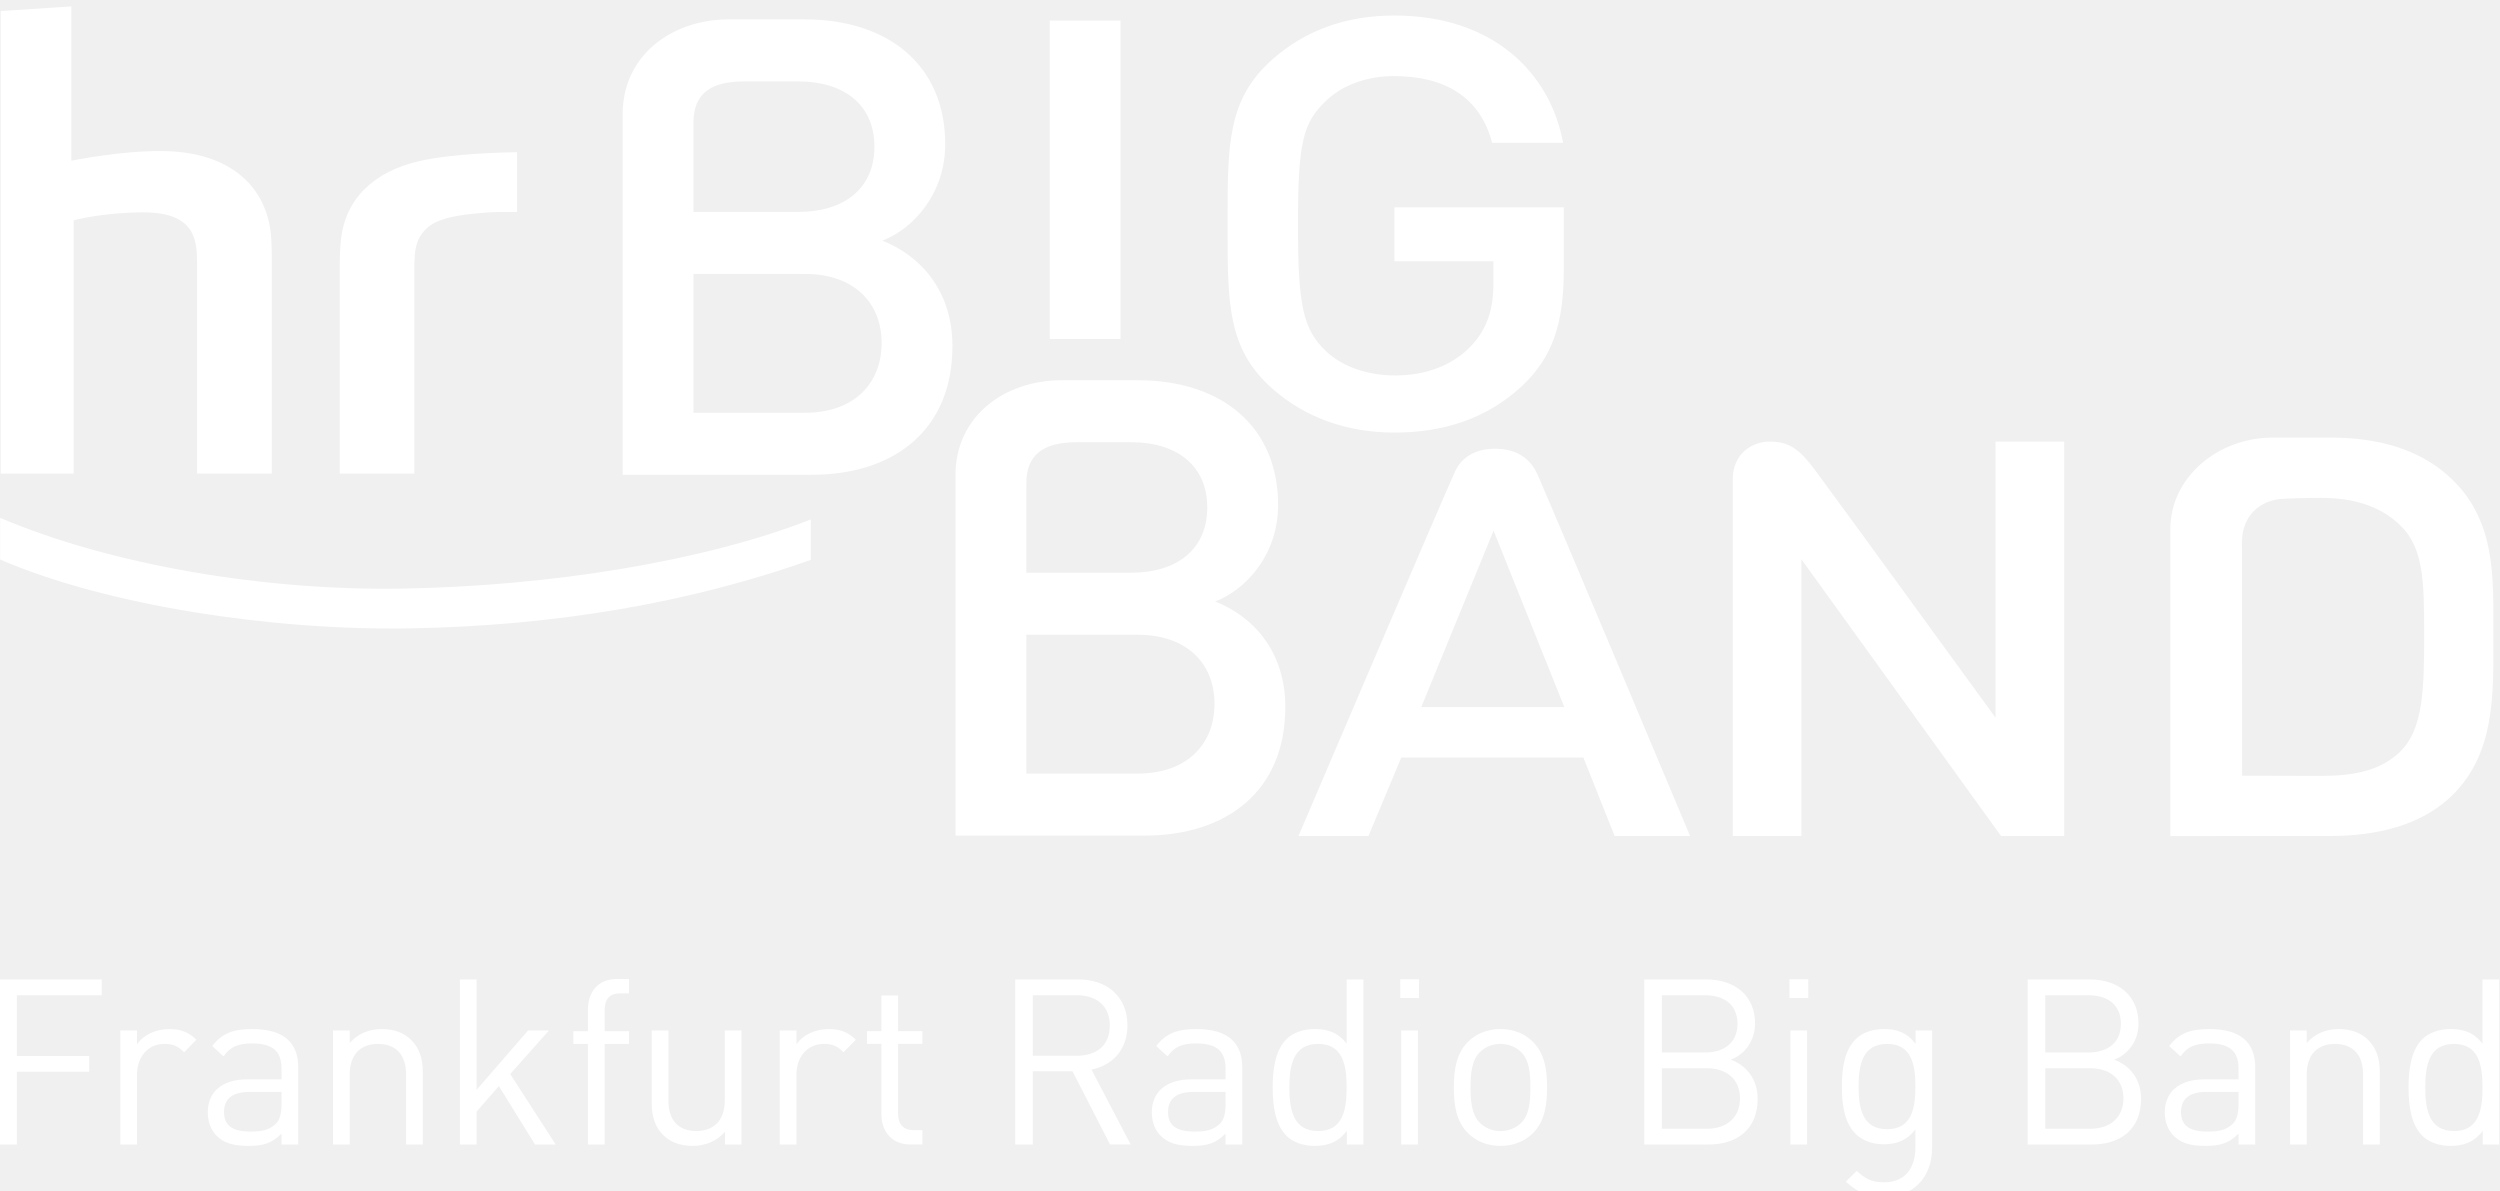
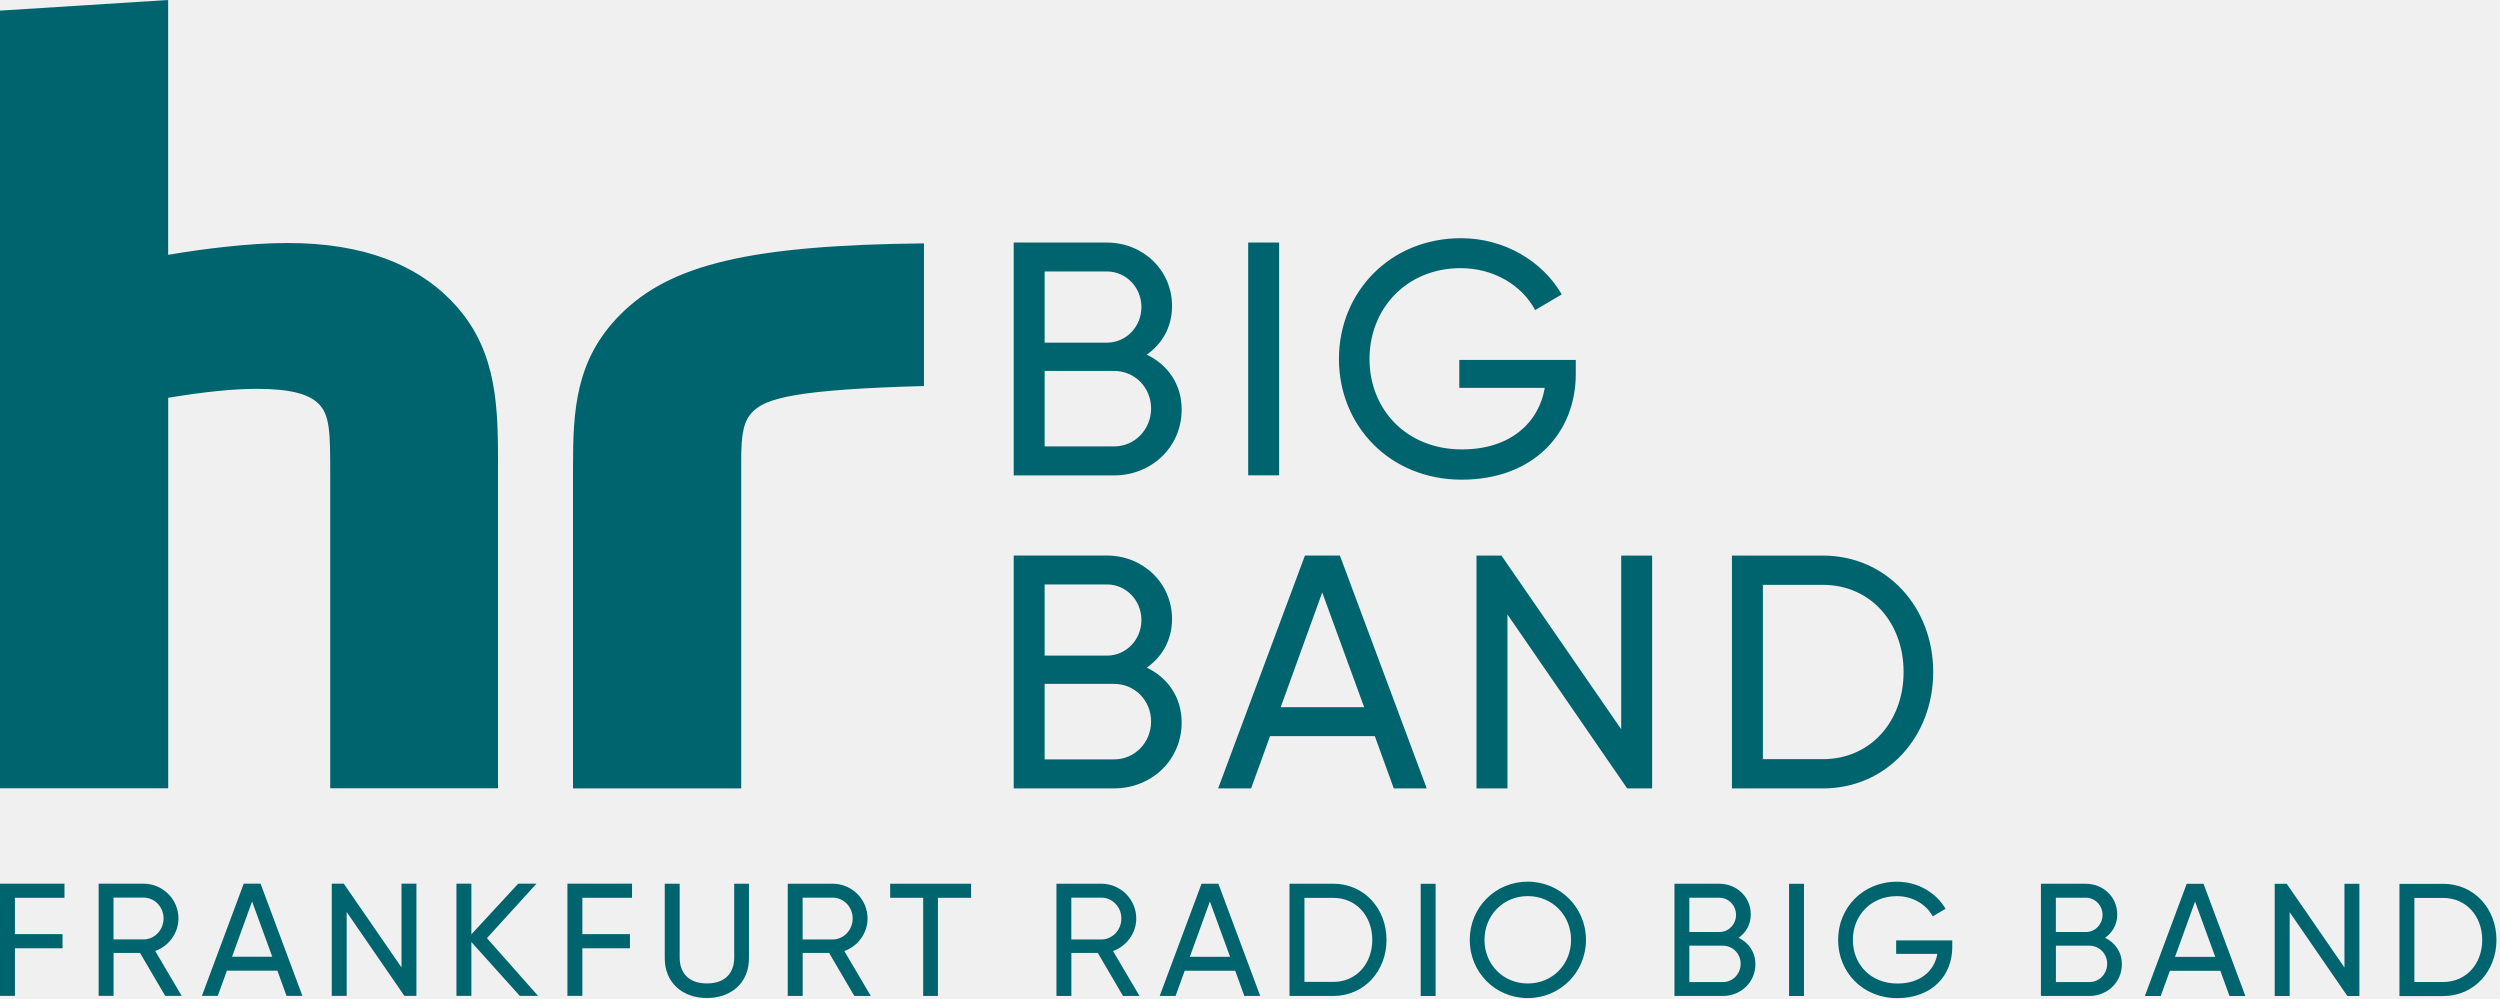
- <svg xmlns="http://www.w3.org/2000/svg" version="1.1" id="Ebene_1" x="0.5px" y="0px" viewBox="0 0 126 60" style="enable-background:new 0 0 126 60" preserveAspectRatio="xMidYMid meet" xml:space="preserve">
-   <g>
-     <path fill="#FFFFFF" d="M3.597,0.324L3.596,8.1c0,0,2.444-0.508,4.592-0.487c3.571,0.035,5.36,1.954,5.486,4.46   c0.033,0.636,0.026,0.987,0.026,1.671V23.87H9.932V13.529c0-1.266,0.081-2.839-2.763-2.826c-2.026,0.011-3.457,0.4-3.457,0.4V23.87   H0.037V0.558L3.597,0.324L3.597,0.324z" />
-     <path fill="#FFFFFF" d="M20.668,31.67C13.77,31.79,5.409,30.531,0.006,28.2v-2.1c5.679,2.408,13.404,3.684,20.302,3.565   c7.443-0.128,15.192-1.38,20.557-3.485v2.037C34.863,30.351,28.067,31.543,20.668,31.67" />
-     <path fill="#FFFFFF" d="M26.06,7.669c-0.718,0.018-3.226,0.06-4.926,0.451c-2.285,0.522-3.75,1.901-3.954,4.011   c-0.039,0.405-0.058,0.662-0.058,1.589v10.15h3.762V13.491c0-0.911,0.071-1.488,0.666-2.023c0.674-0.604,2.214-0.693,3.092-0.764   c0.463-0.038,1.06-0.007,1.418-0.024V7.669L26.06,7.669z" />
-     <path fill="#FFFFFF" d="M44.07,7.392c0,2.129-1.551,3.289-3.832,3.289h-5.287V6.19c0-1.455,0.841-2.087,2.558-2.087h2.729   C42.518,4.103,44.07,5.264,44.07,7.392 M48.003,17.45c0-2.901-1.718-4.61-3.536-5.319c1.586-0.613,3.172-2.386,3.172-4.868   c0-3.87-2.742-6.287-7.104-6.287h-3.781c-2.925,0-5.372,1.836-5.372,4.774v16.602v1.577h1.714h7.803   C45.062,23.93,48.003,21.674,48.003,17.45 M44.434,17.29c0,2.031-1.387,3.514-3.865,3.514h-5.618v-6.997h5.618   C43.046,13.808,44.434,15.258,44.434,17.29" />
-     <polygon fill="#FFFFFF" points="52.906,1.038 56.474,1.038 56.474,17.087 52.906,17.087 52.906,1.038  " />
-     <path fill="#FFFFFF" d="M76.714,19.451c-1.774,1.655-3.974,2.351-6.436,2.351c-2.431,0-4.531-0.784-6.142-2.206   c-2.298-2.033-2.265-4.327-2.265-8.305c0-3.976-0.033-6.27,2.265-8.303c1.61-1.423,3.645-2.206,6.142-2.206   c4.959,0,7.847,2.874,8.503,6.416h-3.578c-0.592-2.264-2.329-3.363-4.956-3.363c-1.379,0-2.598,0.464-3.419,1.247   c-1.148,1.104-1.411,2.058-1.411,6.209c0,4.152,0.263,5.304,1.411,6.408c0.821,0.784,2.106,1.224,3.484,1.224   c1.543,0,2.854-0.499,3.773-1.427c0.854-0.871,1.183-1.878,1.183-3.213v-1.115h-4.991v-2.718h8.537v3.164   C78.815,16.285,78.257,17.999,76.714,19.451" />
-     <path fill="#FFFFFF" d="M85.18,42.133c0,0-6.82-16.249-7.685-18.209c-0.575-1.307-1.808-1.308-2.184-1.308   c-0.601,0-1.531,0.202-1.967,1.127c-0.508,1.08-7.9,18.39-7.9,18.39h3.527l1.654-3.954h9.177l1.575,3.954H85.18L85.18,42.133z    M78.841,35.635h-7.208l3.643-8.889L78.841,35.635L78.841,35.635z" />
-     <path fill="#FFFFFF" d="M100.852,42.133L90.79,28.188v13.945h-3.458V24.145c0-1.28,0.977-1.888,1.847-1.888   c0.969,0,1.481,0.341,2.289,1.422c1,1.339,9.108,12.494,9.108,12.494V22.258h3.458v19.875H100.852L100.852,42.133z" />
-     <path fill="#FFFFFF" d="M120.934,37.918c-0.981,0.923-2.289,1.187-3.955,1.187l-3.977-0.01l-0.007-11.761   c0-1.362,0.934-2.136,2.059-2.194c0.986-0.051,1.925-0.047,1.925-0.047c1.667,0,2.974,0.42,3.955,1.344   c1.21,1.147,1.243,2.791,1.243,5.535C122.177,34.714,122.144,36.769,120.934,37.918 M123.356,23.949   c-1.443-1.274-3.436-1.895-5.901-1.895h-2.9c-2.8,0-5.17,2.027-5.17,4.606v15.477l8.066-0.003c2.375,0,4.462-0.557,5.905-1.831   c2.469-2.179,2.308-5.404,2.308-8.318C125.664,29.071,125.825,26.126,123.356,23.949" />
-     <path fill="#FFFFFF" d="M60.846,25.577c0,2.128-1.552,3.288-3.832,3.288h-5.287v-4.49c0-1.455,0.841-2.088,2.559-2.088h2.729   C59.295,22.288,60.846,23.45,60.846,25.577 M64.78,35.635c0-2.9-1.719-4.609-3.536-5.319c1.585-0.613,3.172-2.386,3.172-4.868   c0-3.869-2.741-6.286-7.104-6.286H53.53c-2.925,0-5.372,1.835-5.372,4.773v16.603v1.577h1.714h7.802   C61.838,42.115,64.78,39.86,64.78,35.635 M61.211,35.475c0,2.031-1.388,3.513-3.866,3.513h-5.617v-6.996h5.617   C59.823,31.993,61.211,33.445,61.211,35.475" />
-     <polygon fill="#FFFFFF" points="0.85,50.16 0.85,53.221 4.496,53.221 4.496,54.015 0.85,54.015 0.85,57.683 -0.038,57.683    -0.038,49.365 5.128,49.365 5.128,50.16 0.85,50.16  " />
-     <path fill="#FFFFFF" d="M9.278,53.034c-0.316-0.315-0.549-0.421-0.993-0.421c-0.841,0-1.379,0.666-1.379,1.543v3.528H6.064v-5.748   h0.842v0.701c0.316-0.479,0.947-0.771,1.613-0.771c0.549,0,0.97,0.129,1.379,0.538L9.278,53.034L9.278,53.034z" />
-     <path fill="#FFFFFF" d="M14.188,57.683v-0.549c-0.467,0.467-0.888,0.619-1.66,0.619c-0.795,0-1.262-0.152-1.625-0.526   c-0.28-0.28-0.432-0.712-0.432-1.168c0-1.005,0.701-1.659,1.987-1.659h1.73v-0.55c0-0.841-0.421-1.261-1.473-1.261   c-0.736,0-1.11,0.175-1.449,0.654l-0.572-0.525c0.514-0.666,1.098-0.853,2.033-0.853c1.543,0,2.303,0.666,2.303,1.917v3.902H14.188   L14.188,57.683z M14.188,55.032h-1.613c-0.865,0-1.285,0.35-1.285,1.016c0,0.666,0.409,0.982,1.32,0.982   c0.491,0,0.923-0.035,1.286-0.386c0.199-0.187,0.292-0.514,0.292-0.993V55.032L14.188,55.032z" />
-     <path fill="#FFFFFF" d="M20.466,57.683v-3.54c0-1.016-0.549-1.531-1.414-1.531c-0.865,0-1.426,0.526-1.426,1.531v3.54h-0.842   v-5.748h0.842v0.631c0.409-0.467,0.97-0.701,1.613-0.701c0.62,0,1.122,0.187,1.473,0.538c0.409,0.397,0.596,0.935,0.596,1.6v3.68   H20.466L20.466,57.683z" />
-     <polygon fill="#FFFFFF" points="26.966,57.683 25.143,54.739 24.021,56.025 24.021,57.683 23.179,57.683 23.179,49.365    24.021,49.365 24.021,54.926 26.615,51.935 27.667,51.935 25.715,54.132 28.006,57.683 26.966,57.683  " />
-     <path fill="#FFFFFF" d="M30.474,52.613v5.071h-0.842v-5.071h-0.736v-0.642h0.736v-1.087c0-0.853,0.479-1.542,1.461-1.542h0.608   v0.724h-0.456c-0.537,0-0.771,0.316-0.771,0.842v1.063h1.227v0.642H30.474L30.474,52.613z" />
-     <path fill="#FFFFFF" d="M36.54,57.683v-0.643c-0.409,0.468-0.982,0.713-1.625,0.713c-0.619,0-1.134-0.187-1.484-0.538   c-0.409-0.397-0.584-0.946-0.584-1.612v-3.668h0.842v3.54c0,1.017,0.538,1.531,1.402,1.531c0.865,0,1.438-0.526,1.438-1.531v-3.54   h0.842v5.748H36.54L36.54,57.683z" />
-     <path fill="#FFFFFF" d="M42.514,53.034c-0.316-0.315-0.549-0.421-0.993-0.421c-0.842,0-1.379,0.666-1.379,1.543v3.528H39.3v-5.748   h0.842v0.701c0.316-0.479,0.947-0.771,1.613-0.771c0.549,0,0.97,0.129,1.379,0.538L42.514,53.034L42.514,53.034z" />
-     <path fill="#FFFFFF" d="M45.893,57.683c-0.981,0-1.472-0.689-1.472-1.542v-3.529h-0.725v-0.642h0.725v-1.799h0.841v1.799h1.227   v0.642h-1.227v3.505c0,0.526,0.246,0.841,0.783,0.841h0.444v0.724H45.893L45.893,57.683z" />
-     <path fill="#FFFFFF" d="M55.946,57.683l-1.893-3.692h-1.999v3.692h-0.888v-8.319h3.191c1.449,0,2.466,0.876,2.466,2.313   c0,1.215-0.736,2.009-1.812,2.232l1.975,3.773H55.946L55.946,57.683z M54.275,50.16h-2.221v3.049h2.221   c0.97,0,1.659-0.502,1.659-1.519C55.934,50.674,55.245,50.16,54.275,50.16L54.275,50.16z" />
-     <path fill="#FFFFFF" d="M61.768,57.683v-0.549c-0.468,0.467-0.888,0.619-1.66,0.619c-0.795,0-1.262-0.152-1.625-0.526   c-0.28-0.28-0.432-0.712-0.432-1.168c0-1.005,0.701-1.659,1.987-1.659h1.73v-0.55c0-0.841-0.421-1.261-1.473-1.261   c-0.737,0-1.11,0.175-1.449,0.654l-0.572-0.525c0.514-0.666,1.098-0.853,2.033-0.853c1.543,0,2.302,0.666,2.302,1.917v3.902H61.768   L61.768,57.683z M61.768,55.032h-1.613c-0.865,0-1.285,0.35-1.285,1.016c0,0.666,0.409,0.982,1.32,0.982   c0.491,0,0.924-0.035,1.286-0.386c0.199-0.187,0.292-0.514,0.292-0.993V55.032L61.768,55.032z" />
-     <path fill="#FFFFFF" d="M67.882,57.683v-0.689c-0.467,0.607-1.005,0.759-1.636,0.759c-0.584,0-1.098-0.199-1.401-0.502   c-0.585-0.584-0.702-1.542-0.702-2.442c0-0.899,0.117-1.857,0.702-2.442c0.303-0.304,0.817-0.503,1.401-0.503   c0.631,0,1.158,0.14,1.625,0.737v-3.237h0.843v8.319H67.882L67.882,57.683z M66.433,52.613c-1.251,0-1.449,1.075-1.449,2.196   c0,1.122,0.198,2.196,1.449,2.196s1.437-1.075,1.437-2.196C67.87,53.688,67.684,52.613,66.433,52.613L66.433,52.613z" />
-     <path fill="#FFFFFF" d="M70.573,50.3v-0.946h0.946V50.3H70.573L70.573,50.3z M70.619,57.683v-5.748h0.843v5.748H70.619   L70.619,57.683z" />
-     <path fill="#FFFFFF" d="M77.271,57.099c-0.398,0.397-0.947,0.654-1.648,0.654c-0.701,0-1.251-0.257-1.648-0.654   c-0.584-0.596-0.701-1.402-0.701-2.29c0-0.888,0.117-1.694,0.701-2.29c0.398-0.398,0.948-0.655,1.648-0.655   c0.701,0,1.251,0.257,1.648,0.655c0.584,0.596,0.701,1.402,0.701,2.29C77.972,55.697,77.855,56.503,77.271,57.099L77.271,57.099z    M76.674,53.034c-0.268-0.269-0.642-0.421-1.051-0.421c-0.409,0-0.772,0.152-1.041,0.421c-0.42,0.42-0.467,1.133-0.467,1.776   c0,0.643,0.047,1.355,0.467,1.776c0.269,0.268,0.631,0.42,1.041,0.42c0.409,0,0.783-0.152,1.051-0.42   c0.421-0.421,0.457-1.133,0.457-1.776C77.131,54.167,77.095,53.454,76.674,53.034L76.674,53.034z" />
-     <path fill="#FFFFFF" d="M86.108,57.683H82.87v-8.319h3.132c1.449,0,2.454,0.83,2.454,2.22c0,0.876-0.525,1.566-1.227,1.823   c0.795,0.292,1.356,0.981,1.356,1.974C88.585,56.889,87.58,57.683,86.108,57.683L86.108,57.683z M85.933,50.16h-2.174v2.885h2.174   c0.923,0,1.635-0.455,1.635-1.448C87.568,50.604,86.856,50.16,85.933,50.16L85.933,50.16z M86.026,53.84h-2.268v3.049h2.268   c1.029,0,1.671-0.596,1.671-1.531C87.697,54.424,87.055,53.84,86.026,53.84L86.026,53.84z" />
-     <path fill="#FFFFFF" d="M90.189,50.3v-0.946h0.947V50.3H90.189L90.189,50.3z M90.236,57.683v-5.748h0.841v5.748H90.236   L90.236,57.683z" />
-     <path fill="#FFFFFF" d="M94.981,60.324c-0.865,0-1.344-0.222-1.951-0.771l0.549-0.537c0.421,0.374,0.714,0.572,1.379,0.572   c1.11,0,1.579-0.782,1.579-1.764v-0.9c-0.469,0.596-0.993,0.748-1.614,0.748c-0.584,0-1.087-0.21-1.39-0.514   c-0.574-0.572-0.702-1.46-0.702-2.395c0-0.935,0.129-1.823,0.702-2.395c0.303-0.304,0.817-0.503,1.401-0.503   c0.631,0,1.146,0.14,1.613,0.748v-0.678h0.831v5.923C97.377,59.284,96.489,60.324,94.981,60.324L94.981,60.324z M95.11,52.613   c-1.251,0-1.437,1.075-1.437,2.15c0,1.075,0.186,2.149,1.437,2.149c1.251,0,1.426-1.074,1.426-2.149   C96.536,53.688,96.36,52.613,95.11,52.613L95.11,52.613z" />
-     <path fill="#FFFFFF" d="M105.432,57.683h-3.237v-8.319h3.132c1.449,0,2.454,0.83,2.454,2.22c0,0.876-0.525,1.566-1.227,1.823   c0.795,0.292,1.356,0.981,1.356,1.974C107.91,56.889,106.904,57.683,105.432,57.683L105.432,57.683z M105.258,50.16h-2.175v2.885   h2.175c0.922,0,1.635-0.455,1.635-1.448C106.893,50.604,106.18,50.16,105.258,50.16L105.258,50.16z M105.351,53.84h-2.268v3.049   h2.268c1.029,0,1.671-0.596,1.671-1.531C107.021,54.424,106.38,53.84,105.351,53.84L105.351,53.84z" />
-     <path fill="#FFFFFF" d="M112.822,57.683v-0.549c-0.469,0.467-0.888,0.619-1.66,0.619c-0.795,0-1.262-0.152-1.625-0.526   c-0.281-0.28-0.433-0.712-0.433-1.168c0-1.005,0.702-1.659,1.988-1.659h1.73v-0.55c0-0.841-0.421-1.261-1.474-1.261   c-0.736,0-1.11,0.175-1.449,0.654l-0.572-0.525c0.514-0.666,1.098-0.853,2.033-0.853c1.543,0,2.303,0.666,2.303,1.917v3.902   H112.822L112.822,57.683z M112.822,55.032h-1.613c-0.865,0-1.286,0.35-1.286,1.016c0,0.666,0.409,0.982,1.32,0.982   c0.491,0,0.924-0.035,1.286-0.386c0.198-0.187,0.293-0.514,0.293-0.993V55.032L112.822,55.032z" />
-     <path fill="#FFFFFF" d="M119.098,57.683v-3.54c0-1.016-0.549-1.531-1.413-1.531c-0.865,0-1.426,0.526-1.426,1.531v3.54h-0.841   v-5.748h0.841v0.631c0.409-0.467,0.97-0.701,1.613-0.701c0.619,0,1.122,0.187,1.472,0.538c0.409,0.397,0.597,0.935,0.597,1.6v3.68   H119.098L119.098,57.683z" />
-     <path fill="#FFFFFF" d="M125.13,57.683v-0.689c-0.467,0.607-1.005,0.759-1.637,0.759c-0.583,0-1.098-0.199-1.401-0.502   c-0.585-0.584-0.702-1.542-0.702-2.442c0-0.899,0.117-1.857,0.702-2.442c0.303-0.304,0.818-0.503,1.401-0.503   c0.632,0,1.158,0.14,1.625,0.737v-3.237h0.843v8.319H125.13L125.13,57.683z M123.682,52.613c-1.251,0-1.448,1.075-1.448,2.196   c0,1.122,0.198,2.196,1.448,2.196c1.251,0,1.437-1.075,1.437-2.196C125.119,53.688,124.932,52.613,123.682,52.613L123.682,52.613z" />
-   </g>
+ <svg xmlns="http://www.w3.org/2000/svg" id="hrbb_" data-name="hrbb+" viewBox="0 0 551 220">
+   <defs>
+     <style>
+       .cls-1 {
+         stroke-width: 0px;
+         fill: #00646f;
+       }
+     </style>
+   </defs>
+   <path class="cls-1" d="m109.76,173.73h-36.98v-69.4c0-8.84-.04-12.83-2.57-15.35-2.18-2.17-6.39-3.28-13.57-3.28-5.4,0-11.71.68-19.57,1.97v86.06H0V2.34L37.06,0v56.16c8.03-1.35,17.93-2.6,26.34-2.6,17.04,0,28.33,4.97,35.69,12.34,9.82,9.82,10.68,21.44,10.67,35.06v72.77Zm53.59.03h-37.06v-70.67c0-12.56.49-23.82,10.47-33.8,11.01-11.01,28.48-15.25,66.88-15.65v31.44c-28.35.77-34.81,2.73-37.71,5.63-2.04,2.04-2.57,4.83-2.57,10.72v72.33Zm-53.59-.03h-36.98v-69.4c0-8.84-.04-12.83-2.57-15.35-2.18-2.17-6.39-3.28-13.57-3.28-5.4,0-11.71.68-19.57,1.97v86.06H0V2.34L37.06,0v56.16c8.03-1.35,17.93-2.6,26.34-2.6,17.04,0,28.33,4.97,35.69,12.34,9.82,9.82,10.68,21.44,10.67,35.06v72.77Zm53.59.03h-37.06v-70.67c0-12.56.49-23.82,10.47-33.8,11.01-11.01,28.48-15.25,66.88-15.65v31.44c-28.35.77-34.81,2.73-37.71,5.63-2.04,2.04-2.57,4.83-2.57,10.72v72.33Zm82.21-6.39h-15.32v-16.64h15.32c4.55,0,8.14,3.67,8.14,8.28s-3.59,8.36-8.14,8.36m-1.61-38.56c4.25,0,7.62,3.52,7.62,7.85s-3.37,7.84-7.62,7.84h-13.71v-15.69h13.71Zm8.8,18.33c3.37-2.35,5.57-6.08,5.57-10.7,0-7.92-6.38-14-14.37-14h-20.53v51.32h22.14c8.29,0,14.88-6.3,14.88-14.52,0-5.57-3.08-9.9-7.7-12.1m22.36-42.37h6.82v-51.32h-6.82v51.32Zm-29.54-6.38h-15.32v-16.64h15.32c4.55,0,8.14,3.67,8.14,8.28s-3.59,8.36-8.14,8.36m-1.61-38.56c4.25,0,7.62,3.52,7.62,7.85s-3.37,7.84-7.62,7.84h-13.71v-15.69h13.71Zm8.8,18.33c3.37-2.35,5.57-6.08,5.57-10.7,0-7.92-6.38-14-14.37-14h-20.53v51.32h22.14c8.29,0,14.88-6.3,14.88-14.52,0-5.57-3.08-9.9-7.7-12.1m94.55,1.17h-25.66v6.16h18.84c-1.32,7.7-7.62,13.56-18.25,13.56-12.24,0-20.38-8.8-20.38-19.94s8.21-20.01,20.09-20.01c7.26,0,13.49,3.74,16.42,9.24l5.86-3.45c-4.25-7.33-12.61-12.39-22.21-12.39-15.61,0-26.9,11.88-26.9,26.61s11.22,26.61,27.05,26.61,25.15-10.26,25.15-23.31v-3.08Zm-65.03,76.54l9.16-25.29,9.24,25.29h-18.4Zm24.93,17.89h7.26l-19.14-51.32h-7.7l-19.13,51.32h7.26l4.18-11.51h23.09l4.18,11.51Zm94.55-6.45h-13.2v-38.41h13.2c10.56,0,17.81,8.36,17.81,19.21s-7.26,19.21-17.81,19.21m0-44.87h-20.02v51.32h20.02c14.15,0,24.34-11.44,24.34-25.66s-10.19-25.66-24.34-25.66m-44.43,0v38.27l-26.39-38.27h-5.5v51.32h6.82v-38.34l26.39,38.34h5.5v-51.32h-6.82Z" />
+   <path class="cls-1" d="m538.49,216.43h-6.36v-18.52h6.36c5.09,0,8.59,4.03,8.59,9.26s-3.5,9.26-8.59,9.26m0-21.63h-9.65v24.73h9.65c6.82,0,11.73-5.51,11.73-12.37s-4.91-12.37-11.73-12.37m-21.77,0v18.45l-12.72-18.45h-2.65v24.73h3.29v-18.48l12.72,18.48h2.65v-24.73h-3.29Zm-37.35,16.11l4.42-12.19,4.45,12.19h-8.87Zm12.01,8.62h3.5l-9.22-24.73h-3.71l-9.22,24.73h3.5l2.01-5.55h11.13l2.01,5.55Zm-30.88-3.07h-7.38v-8.02h7.38c2.19,0,3.92,1.77,3.92,3.99s-1.73,4.03-3.92,4.03m-.78-18.59c2.05,0,3.68,1.7,3.68,3.78s-1.62,3.78-3.68,3.78h-6.61v-7.56h6.61Zm4.24,8.83c1.62-1.13,2.68-2.93,2.68-5.16,0-3.82-3.07-6.75-6.93-6.75h-9.89v24.73h10.67c3.99,0,7.17-3.04,7.17-6.99,0-2.68-1.48-4.77-3.71-5.83m-33.67.57h-12.37v2.97h9.08c-.64,3.71-3.68,6.54-8.8,6.54-5.9,0-9.82-4.24-9.82-9.61s3.96-9.65,9.68-9.65c3.5,0,6.5,1.8,7.92,4.45l2.83-1.66c-2.05-3.53-6.08-5.97-10.71-5.97-7.53,0-12.97,5.73-12.97,12.83s5.41,12.83,13.04,12.83,12.12-4.95,12.12-11.24v-1.48Zm-35.97,12.26h3.29v-24.73h-3.29v24.73Zm-14.59-3.07h-7.39v-8.02h7.39c2.19,0,3.92,1.77,3.92,3.99s-1.73,4.03-3.92,4.03m-.78-18.59c2.05,0,3.68,1.7,3.68,3.78s-1.62,3.78-3.68,3.78h-6.61v-7.56h6.61Zm4.24,8.83c1.63-1.13,2.69-2.93,2.69-5.16,0-3.82-3.07-6.75-6.93-6.75h-9.89v24.73h10.67c3.99,0,7.17-3.04,7.17-6.99,0-2.68-1.49-4.77-3.71-5.83m-46.46,10.07c-5.41,0-9.54-4.2-9.54-9.61s4.13-9.65,9.54-9.65,9.54,4.21,9.54,9.65-4.13,9.61-9.54,9.61m0,3.22c7.17,0,12.83-5.73,12.83-12.83s-5.65-12.83-12.83-12.83-12.79,5.69-12.79,12.83,5.62,12.83,12.79,12.83m-23.6-.46h3.29v-24.73h-3.29v24.73Zm-19.26-3.11h-6.36v-18.52h6.36c5.09,0,8.59,4.03,8.59,9.26s-3.5,9.26-8.59,9.26m0-21.63h-9.65v24.73h9.65c6.82,0,11.73-5.51,11.73-12.37s-4.91-12.37-11.73-12.37m-31.62,16.11l4.42-12.19,4.45,12.19h-8.87Zm12.01,8.62h3.5l-9.22-24.73h-3.71l-9.22,24.73h3.5l2.01-5.55h11.13l2.01,5.55Zm-38.13-21.66h6.61c2.44,0,4.42,2.05,4.42,4.59s-1.98,4.63-4.42,4.63h-6.61v-9.22Zm11.38,21.66h3.64l-5.83-9.89c2.97-1.06,5.12-3.92,5.12-7.17,0-4.24-3.46-7.67-7.7-7.67h-9.89v24.73h3.29v-9.47h5.83l5.55,9.47Zm-33.46-24.73h-17.85v3.11h7.28v21.62h3.25v-21.62h7.31v-3.11Zm-37.14,3.07h6.61c2.44,0,4.42,2.05,4.42,4.59s-1.98,4.63-4.42,4.63h-6.61v-9.22Zm11.38,21.66h3.64l-5.83-9.89c2.97-1.06,5.12-3.92,5.12-7.17,0-4.24-3.46-7.67-7.7-7.67h-9.89v24.73h3.29v-9.47h5.83l5.55,9.47Zm-32.47.46c5.41,0,9.26-3.39,9.26-8.76v-16.43h-3.25v16.29c0,3.43-2.05,5.69-6.01,5.69s-6.01-2.26-6.01-5.69v-16.29h-3.29v16.43c0,5.37,3.89,8.76,9.29,8.76m-16.5-22.09v-3.11h-14.24v24.73h3.29v-10.49h10.49v-3.11h-10.49v-8.02h10.95Zm-20.71,21.62l-11.27-12.72,10.92-12.01h-4.03l-10.32,11.17v-11.17h-3.29v24.73h3.29v-11.87l10.67,11.87h4.03Zm-30.1-24.73v18.45l-12.72-18.45h-2.65v24.73h3.29v-18.48l12.72,18.48h2.65v-24.73h-3.29Zm-37.35,16.11l4.42-12.19,4.45,12.19h-8.87Zm12.01,8.62h3.5l-9.22-24.73h-3.71l-9.22,24.73h3.5l2.01-5.55h11.13l2.01,5.55Zm-38.13-21.66h6.61c2.44,0,4.42,2.05,4.42,4.59s-1.98,4.63-4.42,4.63h-6.61v-9.22Zm11.38,21.66h3.64l-5.83-9.89c2.97-1.06,5.12-3.92,5.12-7.17,0-4.24-3.46-7.67-7.7-7.67h-9.89v24.73h3.29v-9.47h5.83l5.55,9.47Zm-22.19-21.62v-3.11H0v24.73h3.29v-10.49h10.49v-3.11H3.29v-8.02h10.95Z" />
</svg>
